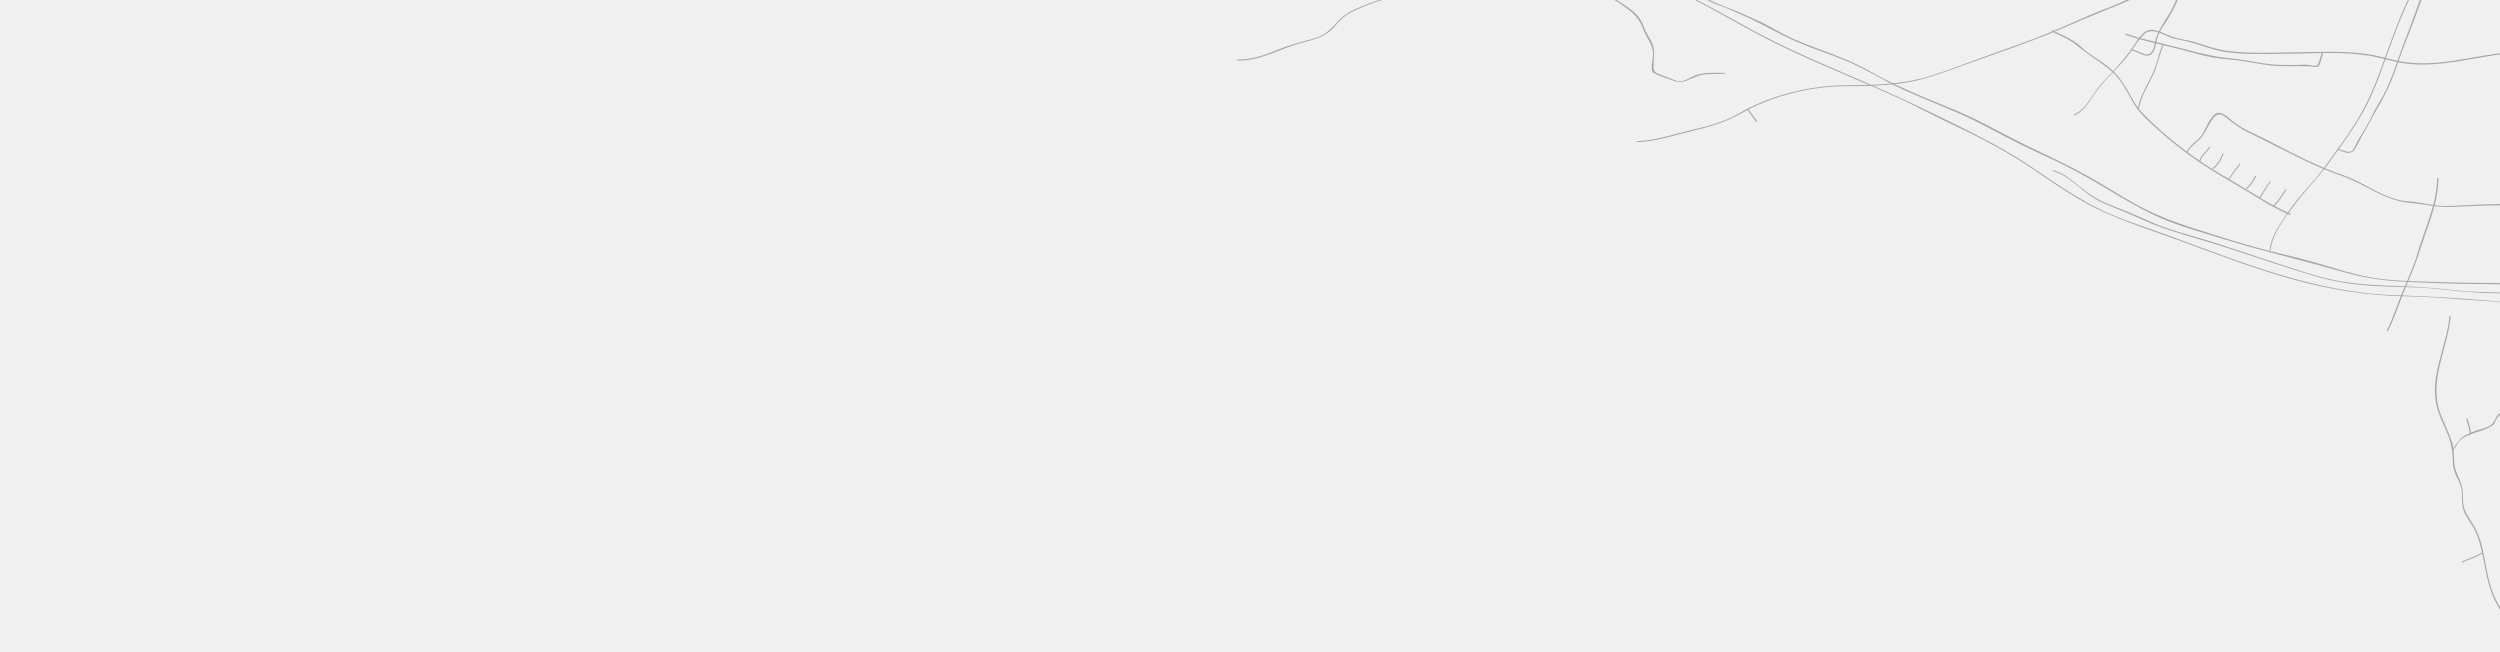
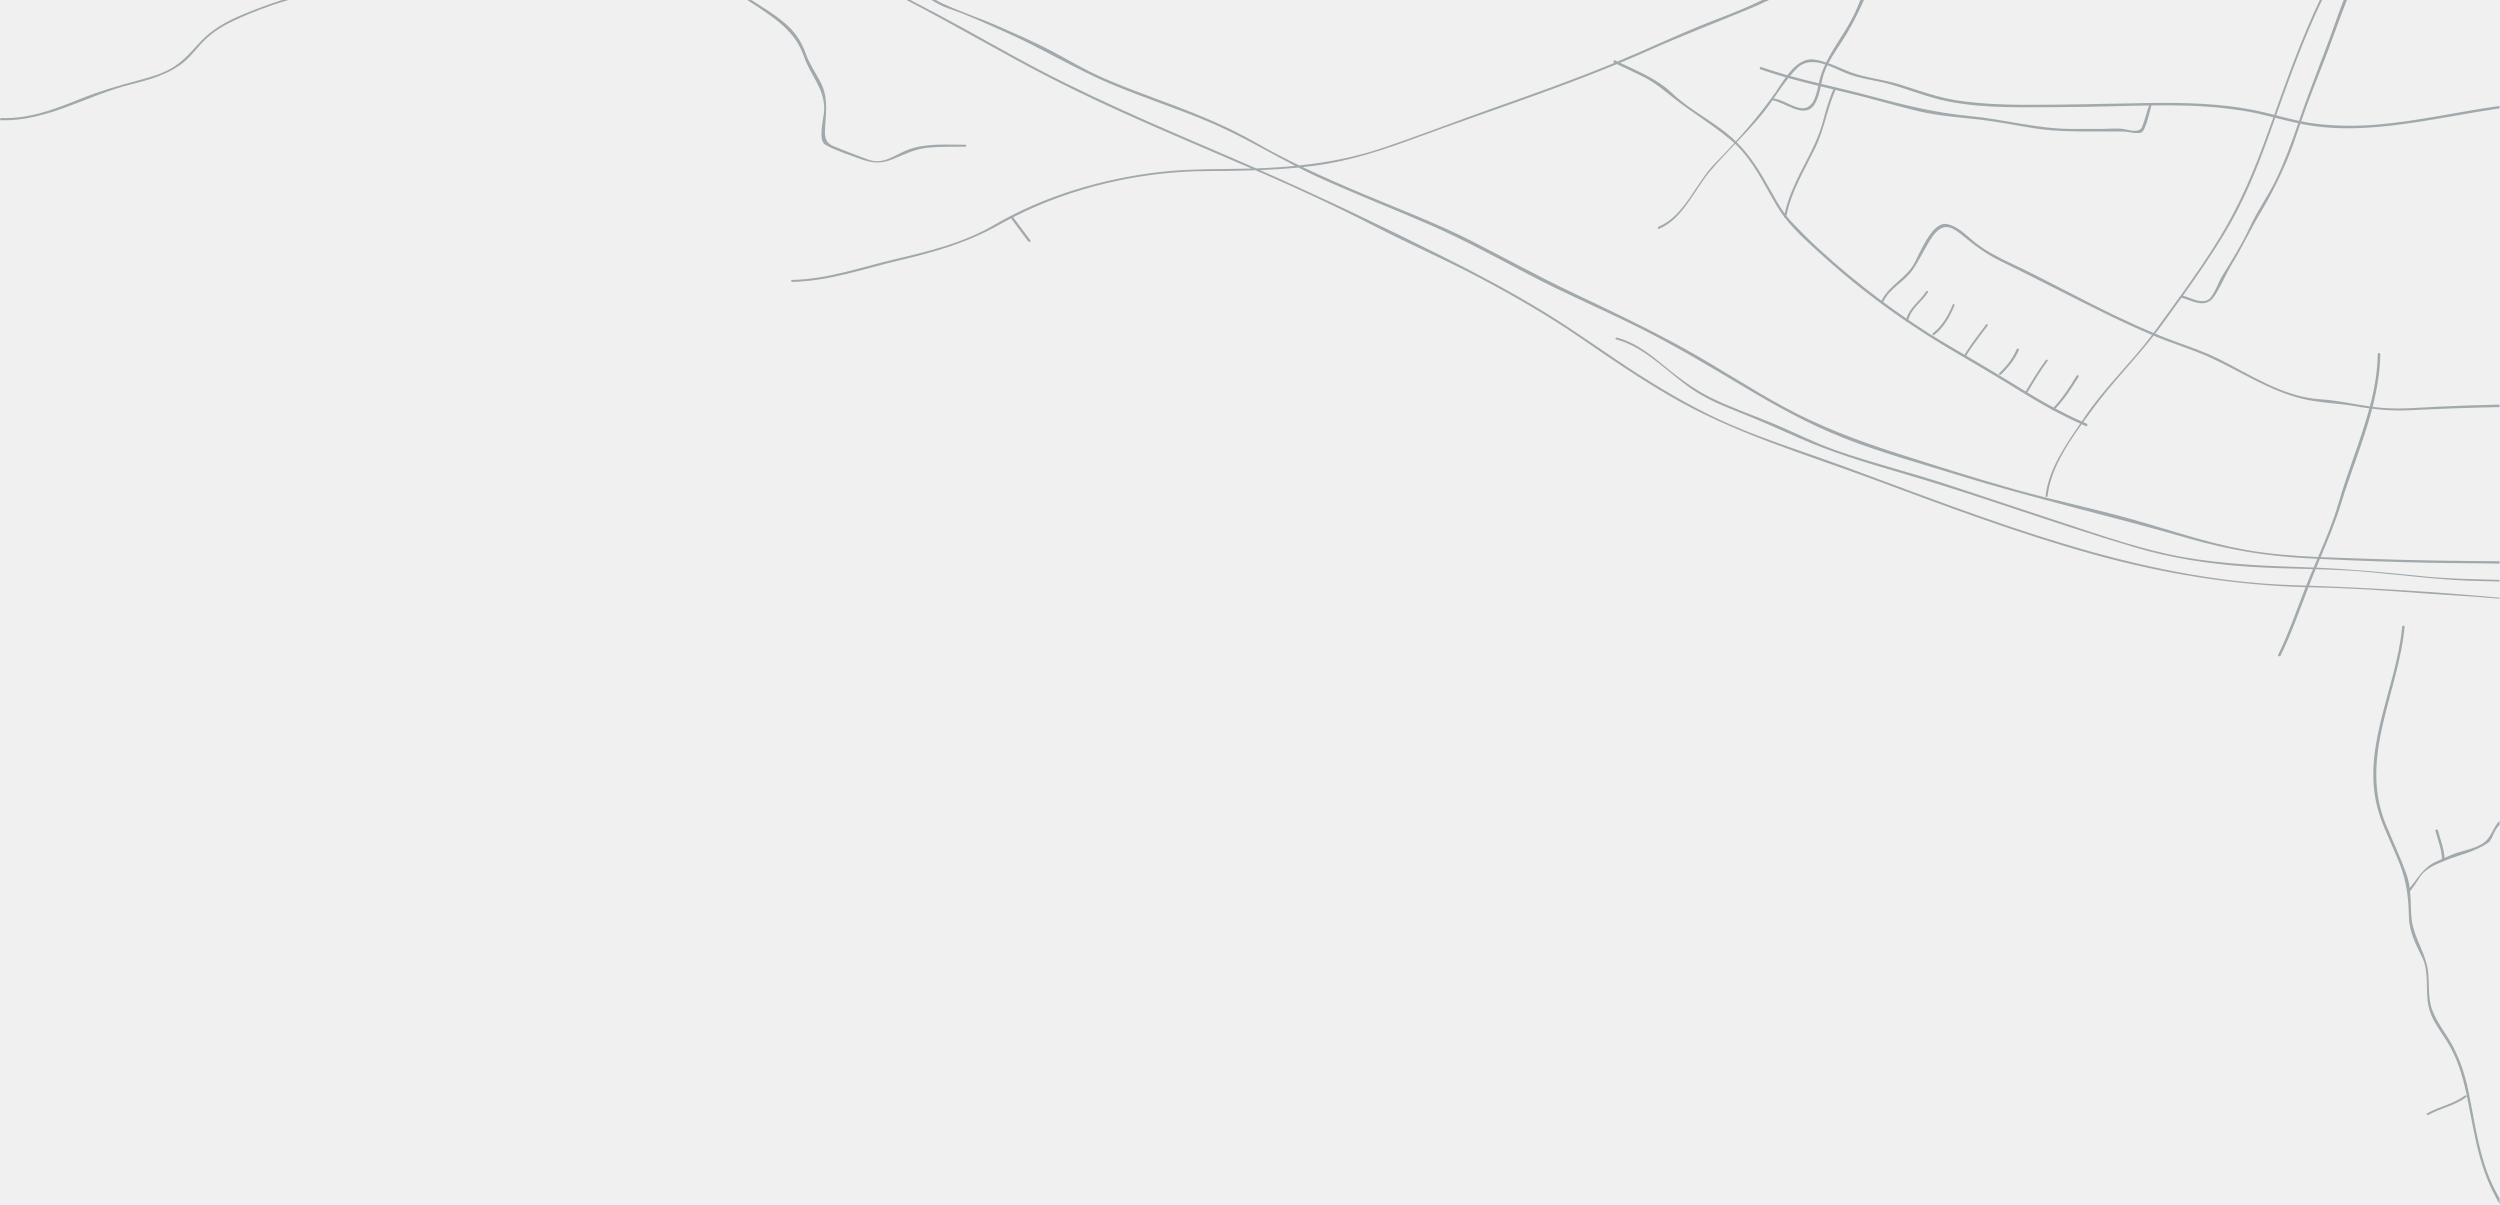
- <svg xmlns="http://www.w3.org/2000/svg" width="1920" height="500" viewBox="0 0 1920 500" fill="none">
-   <mask id="mask0_53_1677" style="mask-type:luminance" maskUnits="userSpaceOnUse" x="0" y="0" width="1920" height="500">
-     <path d="M1920 0H0V500H1920V0Z" fill="white" />
-   </mask>
-   <g mask="url(#mask0_53_1677)">
-     <path d="M1194.98 -34.502C1224.6 -31.781 1253.2 -22.069 1280.33 -10.241C1307.01 1.392 1331.44 16.843 1357.27 30.086C1384.56 44.08 1413.08 55.459 1441.15 67.767C1455.19 73.926 1469.11 80.379 1482.73 87.429C1496.1 94.35 1509.96 100.315 1523.29 107.358C1537.12 114.666 1550.73 122.522 1563.61 131.422C1574.68 139.075 1585.83 146.623 1597.46 153.402C1622.2 167.819 1649.76 175.857 1676.47 185.759C1704.54 196.166 1732.59 206.72 1761.46 214.725C1789.63 222.536 1818.23 227.067 1847.46 227.558C1860.95 227.784 1874.43 228.729 1887.88 229.742C1901.53 230.769 1915.45 231.254 1929.03 233.056C1957.69 236.864 1986.4 240.176 2014.84 245.471C2015.39 245.573 2015.8 244.887 2015.16 244.766C1957.1 233.961 1898.16 228.525 1839.2 226.688C1778.32 224.792 1721.19 201.35 1664.81 180.632C1650.29 175.295 1635.41 170.702 1621.2 164.574C1608.75 159.207 1596.96 152.447 1585.54 145.17C1573.3 137.364 1561.61 128.734 1549.22 121.137C1536.25 113.177 1522.78 106.021 1509.17 99.209C1482 85.61 1454.52 72.606 1426.6 60.608C1398.28 48.434 1369.85 36.455 1342.84 21.501C1319.28 8.449 1296.16 -4.685 1271.18 -14.966C1246.87 -24.968 1221.29 -32.839 1195.02 -35.251C1194.4 -35.308 1194.36 -34.559 1194.98 -34.502Z" fill="#A1A9AC" />
-     <path d="M1299.13 -5.916C1306.16 -4.497 1311.24 0.979 1317.93 3.215C1325.55 5.759 1332.72 9.167 1340.05 12.412C1353.8 18.496 1366.57 26.418 1380.39 32.279C1393.66 37.908 1407.46 42.21 1420.68 47.976C1434.59 54.043 1447.43 62.33 1461.26 68.636C1475.45 75.102 1490 80.745 1504.29 86.993C1517.77 92.89 1530.48 99.868 1543.5 106.698C1557.2 113.89 1571.55 119.92 1585.4 126.859C1599.11 133.732 1612.21 141.52 1625.37 149.385C1638.18 157.043 1651.22 164.348 1665.14 169.792C1679.19 175.285 1693.96 179.351 1708.37 183.803C1738.24 193.036 1768.71 199.983 1798.74 208.64C1813.78 212.975 1828.54 215.408 1844.15 216.255C1859.91 217.11 1875.68 217.67 1891.46 217.997C1908.02 218.34 1924.58 217.868 1941.07 219.639C1956.64 221.309 1972.03 224.272 1987.57 226.132C1995.74 227.111 2003.95 227.67 2012.18 227.719C2012.66 227.722 2012.96 226.854 2012.34 226.85C1980.84 226.665 1950.21 217.587 1918.71 217.402C1901.87 217.303 1885.04 217.071 1868.21 216.463C1852.25 215.887 1835.98 215.786 1820.24 212.944C1805.36 210.258 1791.01 205.238 1776.49 201.153C1761.37 196.899 1745.96 193.758 1730.83 189.493C1715.44 185.153 1700.19 180.316 1684.97 175.419C1669.84 170.551 1655.5 165.146 1641.5 157.548C1628.38 150.426 1615.94 142.136 1602.88 134.92C1588.87 127.179 1574.39 120.302 1559.93 113.444C1546.79 107.21 1534.14 100.253 1521.2 93.625C1507.54 86.633 1493.04 81.146 1478.9 75.224C1464.59 69.23 1450.41 62.926 1436.95 55.188C1424.24 47.886 1410.68 42.75 1396.97 37.685C1390.53 35.309 1384.13 32.871 1377.84 30.14C1370.73 27.056 1364.21 23.054 1357.37 19.451C1350.84 16.007 1344.02 13.123 1337.27 10.128C1330.06 6.924 1322.41 4.47 1315.3 1.149C1309.87 -1.386 1305.53 -5.562 1299.51 -6.779C1299.05 -6.873 1298.56 -6.031 1299.13 -5.916Z" fill="#A1A9AC" />
-     <path d="M1576.61 131.434C1588.69 134.642 1597.55 145.585 1607.98 152.026C1613.3 155.313 1619.18 157.676 1624.98 159.972C1632.38 162.905 1639.55 166.115 1646.82 169.354C1659.62 175.059 1673.11 179.136 1686.54 183.05C1701.44 187.391 1716.15 192.171 1730.88 197.078C1746.3 202.218 1761.74 207.309 1777.32 211.945C1791.78 216.249 1806.48 218.479 1821.51 219.514C1836.86 220.571 1852.3 220.154 1867.62 221.541C1882.76 222.913 1897.58 224.92 1912.82 225.127C1931.8 225.384 1951.02 227.167 1969.79 230.015C1989.07 232.941 2008.14 237.217 2027.69 237.966C2028.31 237.989 2028.37 237.242 2027.75 237.218C2011.97 236.614 1996.46 233.788 1980.93 231.098C1965.58 228.438 1950.14 226.702 1934.62 225.43C1919.45 224.188 1904.22 224.78 1889.07 223.222C1873.94 221.665 1859.09 220.21 1843.88 219.736C1827.87 219.238 1811.87 218.578 1796.07 215.761C1780.31 212.95 1764.96 207.463 1749.77 202.517C1734.27 197.469 1718.84 192.2 1703.33 187.164C1689.58 182.699 1675.54 179.263 1661.89 174.462C1653.13 171.383 1645.01 167.15 1636.48 163.64C1628.61 160.409 1620.58 157.658 1612.96 153.861C1605.73 150.259 1599.62 145.313 1593.4 140.235C1588.44 136.179 1583.2 132.398 1576.92 130.733C1576.38 130.587 1575.97 131.265 1576.61 131.434Z" fill="#A1A9AC" />
-     <path d="M1257.27 109.134C1271.52 108.885 1285.3 103.936 1299.07 100.707C1312.65 97.52 1325.23 93.897 1337.43 86.972C1361.44 73.345 1390.38 66.345 1417.9 66.186C1431.77 66.106 1445.6 65.936 1459.38 64.142C1473.57 62.294 1486.65 57.892 1500.01 52.965C1529.76 41.989 1560.05 32.456 1589.04 19.508C1602.07 13.688 1615.29 8.651 1628.47 3.195C1640.65 -1.85 1651.88 -8.789 1663.21 -15.467C1676.08 -23.051 1689.64 -29.338 1702.55 -36.829C1714.58 -43.803 1725.46 -52.563 1737.67 -59.26C1738.22 -59.561 1737.54 -60.178 1737.11 -59.945C1723.81 -52.651 1711.92 -43.133 1698.74 -35.646C1685.75 -28.268 1672.28 -21.856 1659.41 -14.241C1645.8 -6.181 1632.26 1.046 1617.42 6.619C1602.85 12.092 1588.93 18.871 1574.55 24.793C1559.93 30.812 1545.02 36.096 1530.12 41.349C1515.23 46.597 1500.48 52.368 1485.52 57.391C1471.07 62.244 1455.89 64.231 1440.72 64.996C1427.26 65.676 1413.79 64.978 1400.37 66.467C1377.99 68.949 1354.97 75.695 1335.46 87.088C1323.52 94.061 1310.44 97.208 1297.1 100.338C1283.94 103.425 1270.82 108.129 1257.19 108.366C1256.54 108.379 1256.7 109.144 1257.27 109.134Z" fill="#A1A9AC" />
-     <path d="M1575.7 24.162C1579.53 26.048 1583.44 27.786 1587.25 29.71C1591.68 31.943 1595.04 34.88 1598.89 37.905C1606.15 43.599 1614.13 48.302 1621.17 54.272C1629.27 61.13 1633.58 70.834 1638.89 79.771C1643.42 87.401 1650.53 93.465 1657.05 99.379C1672.22 113.126 1689.33 125.477 1707 135.808C1715.88 141.003 1724.67 146.183 1733.42 151.615C1741.56 156.664 1749.91 161.348 1758.75 165.07C1759.2 165.258 1759.44 164.291 1758.98 164.096C1749.64 160.161 1740.9 155.1 1732.3 149.765C1723.54 144.33 1714.72 139.191 1705.83 133.992C1687.69 123.384 1670.35 110.352 1654.89 96.135C1651.37 92.896 1647.99 89.511 1644.7 86.04C1641.13 82.279 1638.69 77.808 1636.19 73.3C1632.1 65.958 1627.92 59.027 1621.59 53.38C1614.31 46.896 1605.19 42.647 1598.16 35.913C1591.98 30.001 1583.65 26.979 1576.11 23.269C1575.63 23.03 1575.27 23.952 1575.7 24.162Z" fill="#A1A9AC" />
-     <path d="M1743.79 192.085C1745.22 179.731 1754.12 168.204 1761.29 158.424C1769.62 147.074 1779.76 137.241 1788.05 125.825C1796.3 114.468 1804.56 103.121 1811.89 91.137C1819.17 79.239 1824.39 66.749 1829.11 53.666C1838.72 26.997 1847.92 -1.089 1864.18 -24.614C1867.95 -30.075 1871.44 -35.068 1873.74 -41.338C1876.22 -48.075 1877.76 -55.165 1880.97 -61.622C1887.12 -74.018 1892.41 -87.392 1901.65 -97.897C1901.99 -98.277 1901.68 -99.102 1901.25 -98.612C1893.24 -89.519 1888.14 -78.217 1882.94 -67.395C1879.97 -61.213 1877.41 -55.132 1875.33 -48.58C1872.75 -40.427 1869.58 -33.511 1864.59 -26.53C1847.95 -3.211 1838.6 25.054 1828.99 51.759C1823.9 65.914 1818.28 79.234 1810.41 92.112C1802.8 104.559 1794.03 116.269 1785.48 128.07C1776.93 139.859 1766.03 149.767 1757.91 161.876C1751.79 171.012 1744.32 180.791 1743.02 192.051C1742.94 192.7 1743.72 192.655 1743.79 192.085Z" fill="#A1A9AC" />
-     <path d="M2041.52 15.518C2026.12 15.519 2010.73 15.604 1995.48 17.964C1982.27 20.007 1970.82 24.902 1958.83 30.608C1953.18 33.295 1947.46 35.773 1941.47 37.57C1933.87 39.847 1925.75 39.957 1917.94 41.086C1902.5 43.316 1887.27 46.786 1871.71 48.152C1863.66 48.859 1855.57 48.774 1847.55 47.809C1839.37 46.824 1831.56 44.074 1823.49 42.496C1809.42 39.742 1794.99 39.585 1780.71 39.844C1765.14 40.126 1749.59 40.543 1734.02 40.492C1725.75 40.465 1717.5 40.055 1709.31 38.889C1701.33 37.753 1693.95 34.956 1686.3 32.565C1679.99 30.595 1672.93 30.06 1666.85 27.657C1662.33 25.869 1658.05 23.555 1653.16 22.943C1646.26 22.078 1641.51 31.111 1638.24 35.804C1631.28 45.806 1623.11 54.777 1614.6 63.499C1607.49 70.783 1602.86 83.812 1593.04 87.697C1592.59 87.874 1592.55 88.806 1593.13 88.576C1602.07 85.039 1606.73 73.838 1612.49 66.844C1620.25 57.405 1629.68 49.478 1636.69 39.371C1639.77 34.932 1642.72 30.344 1646.52 26.47C1651.79 21.09 1659.55 25.606 1665.2 28.039C1670.66 30.389 1676.88 30.888 1682.61 32.493C1690.18 34.612 1697.44 37.648 1705.16 39.174C1720.23 42.15 1735.81 41.39 1751.08 41.364C1766.8 41.337 1782.51 40.356 1798.23 40.823C1805.38 41.036 1812.49 41.699 1819.56 42.794C1827.67 44.051 1835.44 46.673 1843.49 48.169C1858.29 50.918 1873.58 49.288 1888.32 46.998C1901.81 44.901 1915.17 42.031 1928.78 40.666C1940.7 39.47 1951.01 35.27 1961.75 30.136C1973.91 24.325 1985.61 20.269 1999 18.358C2013.02 16.358 2027.27 16.455 2041.4 16.454C2041.87 16.453 2042.1 15.518 2041.52 15.518Z" fill="#A1A9AC" />
-     <path d="M1632.5 26.754C1645.78 31.418 1659.45 34.037 1673.04 37.533C1679.95 39.31 1686.79 41.34 1693.73 42.973C1701.47 44.795 1709.22 45.325 1717.1 46.191C1724.29 46.983 1731.4 48.468 1738.54 49.587C1746.06 50.763 1753.43 50.834 1761.01 50.834C1764.88 50.834 1768.74 50.834 1772.61 50.834C1775.17 50.834 1777.31 51.772 1779.9 51.309C1781.94 50.946 1783.56 41.851 1784.1 40.545C1784.29 40.103 1783.67 39.389 1783.44 39.963C1782.81 41.458 1782.36 42.979 1781.91 44.534C1781.47 46.062 1781.01 47.573 1780.41 49.045C1779.37 51.56 1775.53 50.347 1773.76 49.982C1770.97 49.405 1767.72 49.85 1764.87 49.85C1761.01 49.85 1757.14 49.85 1753.28 49.85C1739.85 49.85 1726.78 46.087 1713.45 44.836C1700.12 43.584 1687.67 40.468 1674.76 37.004C1660.7 33.228 1646.48 30.673 1632.69 25.831C1632.14 25.638 1632.06 26.598 1632.5 26.754Z" fill="#A1A9AC" />
-     <path d="M1680.23 116.603C1682.73 111.478 1688.21 109.119 1691.4 104.578C1694.16 100.652 1696.11 96.196 1698.75 92.181C1700.81 89.042 1703.45 86.621 1707.23 88.627C1709.2 89.674 1710.95 91.216 1712.66 92.624C1716.83 96.042 1720.87 98.797 1725.75 101.175C1739.46 107.852 1752.97 114.951 1766.67 121.655C1772.83 124.668 1779.07 127.535 1785.39 130.18C1792.32 133.074 1799.52 135.163 1806.36 138.246C1818.51 143.719 1829.62 151.364 1842.73 154.49C1849.32 156.06 1856.3 156.13 1862.98 157.303C1870.16 158.565 1877.07 159.27 1884.37 158.886C1917.07 157.167 1949.71 157.271 1982.45 157.271C1985.75 157.271 1989.06 157.271 1992.36 157.271C1992.84 157.271 1993.26 156.431 1992.64 156.431C1959.9 156.431 1927.15 155.938 1894.44 157.543C1886.94 157.911 1879.47 158.637 1871.97 157.832C1864.37 157.015 1856.97 155.092 1849.32 154.615C1835.04 153.724 1822.37 145.049 1809.92 138.894C1804.31 136.127 1798.51 134.179 1792.66 132.04C1785.15 129.293 1777.86 125.963 1770.64 122.531C1756.75 115.923 1743.3 108.347 1729.38 101.83C1724.29 99.45 1719.47 96.983 1715.14 93.41C1712.07 90.876 1708.72 87.365 1704.61 86.695C1698.85 85.753 1694 98.681 1691.94 102.274C1688.74 107.823 1682.27 110.571 1679.45 116.361C1679.16 116.947 1680 117.073 1680.23 116.603Z" fill="#A1A9AC" />
-     <path d="M1746.32 158.799C1750.08 154.943 1753.07 150.422 1755.85 145.828C1756.17 145.292 1755.26 145.127 1755.01 145.543C1752.28 150.065 1749.34 154.543 1745.64 158.34C1745.18 158.808 1745.96 159.172 1746.32 158.799Z" fill="#A1A9AC" />
-     <path d="M1736.03 151.844C1738.48 147.757 1740.92 143.656 1743.76 139.819C1744.15 139.29 1743.38 139.08 1743.05 139.527C1740.21 143.364 1737.77 147.465 1735.32 151.552C1734.98 152.115 1735.74 152.332 1736.03 151.844Z" fill="#A1A9AC" />
-     <path d="M1725.77 145C1728.63 142.143 1731.13 139.224 1732.7 135.459C1732.93 134.924 1731.95 134.861 1731.77 135.297C1730.23 138.998 1727.76 141.85 1724.96 144.653C1724.52 145.089 1725.44 145.334 1725.77 145Z" fill="#A1A9AC" />
-     <path d="M1711.96 138.122C1714.51 133.947 1717.54 130.111 1720.47 126.209C1720.82 125.756 1720.34 125.124 1719.95 125.649C1716.95 129.624 1713.88 133.535 1711.29 137.787C1710.96 138.325 1711.64 138.646 1711.96 138.122Z" fill="#A1A9AC" />
-     <path d="M1699.79 129.761C1703.5 126.844 1705.89 122.705 1707.66 118.396C1707.88 117.87 1707.24 117.395 1707 118.002C1705.28 122.173 1702.99 126.146 1699.4 128.969C1699.02 129.27 1699.3 130.148 1699.79 129.761Z" fill="#A1A9AC" />
-     <path d="M1689.76 124.151C1690.7 119.466 1694.98 117.026 1697.4 113.194C1697.75 112.641 1696.91 112.459 1696.64 112.898C1694.09 116.918 1689.81 119.348 1688.82 124.271C1688.71 124.831 1689.66 124.608 1689.76 124.151Z" fill="#A1A9AC" />
-     <path d="M1795.29 115.175C1799.03 115.947 1803.31 119.042 1806.92 116.342C1808.23 115.358 1809.17 113.489 1809.97 112.114C1811.84 108.86 1813.27 105.42 1815.25 102.191C1819.29 95.594 1822.51 88.585 1826.5 81.979C1830.2 75.855 1833.37 69.429 1836.21 62.868C1839.29 55.748 1841.47 48.315 1844.14 41.043C1846.88 33.6 1849.94 26.28 1852.72 18.854C1858.6 3.154 1863.34 -12.204 1873.43 -25.892C1873.81 -26.414 1873.13 -26.783 1872.79 -26.319C1865.39 -16.276 1860.14 -5.168 1856.05 6.577C1851.24 20.392 1845.58 33.907 1840.88 47.759C1838.4 55.083 1835.75 62.227 1832.44 69.228C1829.39 75.666 1825.08 81.511 1822.14 87.95C1819.21 94.388 1815.44 100.432 1811.71 106.427C1809.94 109.255 1809.14 112.406 1807.06 115.107C1804.38 118.566 1798.78 114.982 1795.77 114.359C1795.31 114.266 1794.73 115.06 1795.29 115.175Z" fill="#A1A9AC" />
-     <path d="M1636.78 38.686C1641.52 39.115 1649.39 46.275 1653.29 40.551C1655.25 37.684 1655.77 33.536 1656.56 30.234C1658.07 23.973 1662.87 18.151 1666.11 12.657C1672.7 1.469 1677.07 -11.243 1682.59 -23C1688.46 -35.497 1694.22 -48.052 1698.37 -61.248C1698.53 -61.757 1697.53 -61.85 1697.39 -61.393C1690.37 -39.038 1678.66 -18.629 1669.9 3.028C1666 12.685 1657.8 20.917 1655.36 31.051C1654.29 35.471 1653.53 43.412 1647 41.554C1643.56 40.573 1640.65 38.278 1637 37.948C1636.44 37.898 1636.12 38.627 1636.78 38.686Z" fill="#A1A9AC" />
-     <path d="M1660.91 34.199C1658.95 38.422 1657.82 42.853 1656.6 47.329C1655.22 52.356 1653 56.95 1650.63 61.572C1646.91 68.813 1643.12 75.851 1641.58 83.929C1641.48 84.484 1642.42 84.207 1642.51 83.753C1644.35 74.137 1649.5 65.875 1653.73 57.188C1657.32 49.815 1658.35 41.644 1661.79 34.237C1662.05 33.678 1661.11 33.772 1660.91 34.199Z" fill="#A1A9AC" />
-     <path d="M1341.79 84.201C1344.1 87.283 1346.39 90.38 1348.7 93.463C1348.98 93.839 1349.92 93.579 1349.58 93.117C1347.27 90.034 1344.98 86.937 1342.67 83.855C1342.39 83.479 1341.45 83.739 1341.79 84.201Z" fill="#A1A9AC" />
-     <path d="M1200.49 -13.696C1217.59 -14.222 1234.23 -4.251 1247.77 5.222C1254.35 9.834 1259.2 14.371 1261.9 22.11C1264.48 29.535 1269.88 34.261 1269.59 42.707C1269.5 45.269 1266.99 54.251 1270.02 55.969C1274.07 58.27 1278.79 59.685 1283.14 61.309C1287.69 63.005 1291.19 63.568 1295.88 61.691C1300.94 59.666 1304.69 57.529 1310.36 57.068C1314.95 56.694 1319.58 56.739 1324.18 56.737C1324.75 56.737 1324.93 55.972 1324.28 55.972C1317.05 55.975 1308.99 55.325 1302.11 57.89C1297.32 59.68 1292.66 63.765 1287.18 61.893C1285.06 61.168 1282.96 60.357 1280.87 59.562C1278.32 58.597 1275.79 57.603 1273.28 56.553C1269.75 55.076 1269.72 52.635 1269.96 48.934C1270.38 42.564 1271.13 37.222 1267.99 31.346C1266.04 27.695 1263.77 24.459 1262.39 20.493C1261.46 17.818 1260.15 15.342 1258.43 13.094C1254.41 7.846 1247.9 4.094 1242.43 0.564C1230.19 -7.344 1215.55 -14.921 1200.59 -14.461C1200.02 -14.443 1199.84 -13.676 1200.49 -13.696Z" fill="#A1A9AC" />
-     <path d="M950.463 46.473C968.218 47.068 984.026 36.739 1000.84 32.581C1007.63 30.903 1014.44 29.027 1020.18 24.885C1022.96 22.879 1025.22 20.106 1027.46 17.546C1031.24 13.219 1035.35 10.453 1040.52 8.002C1059.09 -0.808 1080.19 -5.603 1100.61 -7.24C1111.13 -8.083 1121.73 -10.137 1132.25 -10.471C1140.28 -10.725 1148.59 -9.999 1155.99 -13.71C1156.5 -13.964 1156.35 -14.741 1155.76 -14.446C1147.13 -10.119 1136.96 -11.775 1127.65 -11.067C1117.42 -10.29 1107.22 -8.588 1096.97 -7.783C1079.33 -6.398 1061.33 -1.557 1045.01 5.177C1037.83 8.139 1031.97 11.301 1026.81 17.133C1023.63 20.72 1020.52 24.084 1016.31 26.482C1012.47 28.673 1008.07 29.861 1003.83 31.002C996.045 33.095 988.647 35.213 981.157 38.246C971.316 42.231 961.494 45.984 950.704 45.623C950.22 45.606 949.838 46.452 950.463 46.473Z" fill="#A1A9AC" />
-     <path d="M1871.76 137.039C1871.48 157.121 1862.07 175.633 1856.63 194.621C1853.77 204.595 1849.26 214.036 1845.33 223.609C1841.21 233.651 1837.9 243.986 1833.12 253.755C1832.9 254.195 1833.85 254.521 1834.07 254.069C1838.58 244.84 1841.88 235.121 1845.62 225.569C1849.63 215.345 1854.36 205.457 1857.58 194.934C1863.34 176.095 1872.46 157.154 1872.74 137.152C1872.74 136.674 1871.77 136.502 1871.76 137.039Z" fill="#A1A9AC" />
-     <path d="M1881.21 242.842C1878.94 267.59 1863.97 291.739 1872.77 316.708C1874.89 322.699 1877.78 328.401 1880.11 334.308C1882.93 341.463 1883.66 347.675 1883.82 355.296C1883.95 360.955 1886.49 365.97 1888.97 370.923C1891.85 376.695 1890.06 384.133 1891.51 390.274C1892.66 395.145 1895.9 399.277 1898.53 403.422C1902.48 409.665 1904.59 416.693 1906.12 423.864C1908.93 436.996 1910.28 449.447 1916.34 461.655C1921.94 472.925 1929.7 483.017 1936.21 493.751C1942.99 504.936 1947.47 517.587 1955.16 528.193C1955.44 528.578 1956.29 528.071 1955.97 527.634C1948.58 517.441 1945.05 505.153 1938.06 494.742C1930.79 483.913 1923.25 472.857 1917.26 461.264C1910.84 448.829 1909.61 435.445 1906.73 421.978C1905.52 416.329 1903.7 410.889 1901.05 405.749C1898.49 400.765 1894.79 396.574 1892.84 391.254C1890.79 385.645 1892.19 379.596 1890.8 373.859C1889.2 367.266 1885.28 362.095 1884.79 355.102C1884.39 349.399 1884.83 344.059 1882.85 338.58C1880.52 332.115 1877.57 325.883 1874.94 319.532C1864.15 293.431 1879.79 268.702 1882.18 242.648C1882.22 242.133 1881.26 242.368 1881.21 242.842Z" fill="#A1A9AC" />
-     <path d="M1884.03 345.581C1885.77 343.663 1886.89 341.527 1888.36 339.422C1890.33 336.606 1894.19 334.946 1897.23 333.677C1902.9 331.311 1909.5 330.096 1914.54 326.512C1915.71 325.682 1916.34 323.685 1916.93 322.487C1918.84 318.589 1922.36 316.779 1925.9 314.638C1928.87 312.846 1931.22 309.81 1933.77 307.526C1936.51 305.082 1939.56 303.14 1942.88 301.604C1943.31 301.405 1942.97 300.479 1942.48 300.706C1935.59 303.893 1931.53 309.518 1925.5 313.74C1923.17 315.375 1920.17 316.428 1918.32 318.708C1916.29 321.212 1915.55 324.605 1912.82 326.548C1909.53 328.887 1904.91 329.473 1901.17 330.887C1898.98 331.718 1896.82 332.763 1894.67 333.707C1888.95 336.213 1887.4 340.483 1883.47 344.82C1883.16 345.17 1883.64 346.012 1884.03 345.581Z" fill="#A1A9AC" />
-     <path d="M1894.08 321.837C1895.07 325.574 1896.56 329.08 1896.66 333.002C1896.67 333.495 1897.66 333.37 1897.65 332.867C1897.56 328.937 1896.07 325.446 1895.07 321.702C1894.94 321.216 1893.96 321.362 1894.08 321.837Z" fill="#A1A9AC" />
-     <path d="M1905.46 424.553C1901.07 427.85 1895.57 428.753 1890.85 431.424C1890.28 431.747 1890.99 432.255 1891.43 432.002C1896.16 429.328 1901.64 428.434 1906.04 425.131C1906.56 424.739 1905.87 424.238 1905.46 424.553Z" fill="#A1A9AC" />
-   </g>
+ <svg xmlns="http://www.w3.org/2000/svg" width="969" height="467" viewBox="0 0 969 467" fill="none">
+   <path d="M781.635 135.423C780.088 139.124 777.622 141.976 774.823 144.779C774.385 145.215 775.302 145.46 775.635 145.126C778.489 142.269 780.989 139.35 782.565 135.585C782.787 135.05 781.816 134.987 781.635 135.423Z" fill="#A1A9AC" />
+   <path d="M756.858 118.128C755.145 122.299 752.854 126.272 749.261 129.095C748.88 129.396 749.162 130.274 749.655 129.887C753.366 126.97 755.751 122.831 757.52 118.522C757.737 117.996 757.106 117.521 756.858 118.128Z" fill="#A1A9AC" />
+   <path d="M955.317 424.679C950.929 427.976 945.429 428.879 940.714 431.55C940.145 431.873 940.849 432.381 941.296 432.128C946.017 429.454 951.503 428.561 955.899 425.257C956.422 424.865 955.735 424.364 955.317 424.679Z" fill="#A1A9AC" />
+   <path d="M94.875 5.304C87.695 8.266 81.836 11.428 76.672 17.26C73.494 20.847 70.385 24.211 66.176 26.609C62.332 28.8 57.937 29.988 53.694 31.129C45.908 33.222 38.51 35.34 31.02 38.373C21.178 42.358 11.357 46.111 0.567 45.75C0.083 45.733 -0.299 46.579 0.326 46.6C18.081 47.195 33.889 36.867 50.704 32.708C57.491 31.03 64.306 29.154 70.046 25.012C72.827 23.006 75.085 20.233 77.321 17.673C81.104 13.346 85.214 10.58 90.382 8.129C97.208 4.891 104.377 2.2 111.726 0.004H109.338C104.411 1.591 99.571 3.366 94.875 5.304Z" fill="#A1A9AC" />
+   <path d="M319.453 42.833C319.363 45.395 316.851 54.377 319.877 56.095C323.928 58.396 328.652 59.811 333.002 61.435C337.547 63.131 341.049 63.694 345.742 61.817C350.804 59.792 354.554 57.655 360.222 57.194C364.814 56.82 369.441 56.865 374.043 56.863C374.613 56.863 374.793 56.097 374.14 56.097C366.91 56.1 358.853 55.451 351.976 58.015C347.179 59.805 342.525 63.89 337.043 62.018C334.92 61.293 332.824 60.482 330.728 59.687C328.183 58.722 325.648 57.728 323.138 56.678C319.607 55.201 319.582 52.76 319.826 49.059C320.24 42.689 320.988 37.347 317.847 31.471C315.898 27.821 313.629 24.584 312.248 20.618C311.316 17.943 310.013 15.467 308.291 13.219C304.27 7.971 297.759 4.219 292.293 0.689C291.938 0.459 291.572 0.231 291.213 0.002H289.647C292.406 1.752 295.072 3.558 297.626 5.347C304.212 9.959 309.065 14.496 311.759 22.235C314.344 29.661 319.746 34.387 319.453 42.833Z" fill="#A1A9AC" />
+   <path d="M968.823 232.065V231.674C944.259 229.397 919.621 227.89 894.973 227.02C895.144 226.578 895.312 226.135 895.485 225.694C896.151 223.994 896.84 222.304 897.536 220.618C904.195 220.808 910.848 221.066 917.478 221.666C932.624 223.038 947.44 225.045 962.677 225.252C964.723 225.279 966.772 225.333 968.823 225.396V224.767C958.85 224.471 948.874 224.37 938.933 223.347C925.145 221.929 911.592 220.604 897.784 220.019C898.251 218.891 898.72 217.763 899.191 216.637C913.226 217.341 927.272 217.831 941.321 218.122C950.493 218.312 959.663 218.262 968.823 218.472V217.534C968.739 217.533 968.656 217.529 968.572 217.528C951.73 217.428 934.902 217.197 918.07 216.589C911.905 216.366 905.692 216.213 899.481 215.947C902.363 209.075 905.25 202.214 907.44 195.06C911.139 182.972 916.206 170.841 919.444 158.415C924.334 159.014 929.193 159.277 934.237 159.011C945.77 158.405 957.297 158.033 968.823 157.796V156.817C960.648 156.997 952.475 157.267 944.304 157.668C936.798 158.036 929.327 158.762 921.831 157.957C921.095 157.878 920.361 157.781 919.628 157.683C921.334 150.981 922.5 144.193 922.597 137.277C922.604 136.799 921.628 136.627 921.619 137.164C921.521 144.117 920.316 150.879 918.574 157.541C912.103 156.614 905.732 155.148 899.178 154.74C884.9 153.848 872.236 145.174 859.777 139.019C854.174 136.252 848.367 134.304 842.518 132.165C840.106 131.282 837.723 130.324 835.351 129.337C836.218 128.218 837.081 127.097 837.914 125.95C840.466 122.437 843.015 118.923 845.54 115.393C849.185 116.284 853.296 119.074 856.778 116.466C858.091 115.482 859.034 113.613 859.825 112.238C861.696 108.984 863.135 105.544 865.11 102.315C869.153 95.718 872.368 88.709 876.358 82.103C880.059 75.979 883.229 69.553 886.069 62.992C888.198 58.074 889.899 53.006 891.628 47.945C892.201 48.063 892.773 48.186 893.348 48.293C908.147 51.042 923.444 49.412 938.178 47.122C948.415 45.531 958.575 43.499 968.822 42.013V41.077C968.482 41.123 968.138 41.161 967.8 41.21C952.36 43.44 937.132 46.91 921.571 48.276C913.522 48.983 905.433 48.898 897.413 47.933C895.573 47.711 893.755 47.392 891.944 47.025C892.615 45.067 893.294 43.111 894.007 41.167C896.738 33.724 899.798 26.404 902.578 18.978C904.98 12.564 907.199 6.21 909.664 0.001H908.425C907.545 2.211 906.699 4.44 905.911 6.701C901.216 20.174 895.725 33.364 891.101 46.856C888.124 46.225 885.175 45.46 882.224 44.702C887.59 29.684 893.099 14.442 900.031 0H899.168C892.291 14.401 886.819 29.602 881.492 44.517C878.791 43.827 876.086 43.155 873.35 42.62C860.304 40.066 846.945 39.746 833.685 39.92C833.594 39.867 833.498 39.859 833.415 39.923C832.467 39.936 831.519 39.951 830.571 39.968C815.003 40.25 799.45 40.667 783.876 40.616C775.605 40.589 767.358 40.178 759.165 39.012C751.186 37.876 743.812 35.079 736.161 32.688C729.853 30.718 722.79 30.183 716.712 27.78C714.021 26.716 711.411 25.471 708.71 24.504C710.831 20.421 713.763 16.524 715.969 12.78C718.384 8.684 720.495 4.382 722.478 0H721.068C720.629 1.048 720.191 2.097 719.764 3.151C716.79 10.503 711.333 17.031 707.817 24.199C706.264 23.686 704.677 23.273 703.018 23.066C698.867 22.546 695.497 25.608 692.758 29.15C689.336 28.187 685.931 27.14 682.553 25.954C682.004 25.761 681.917 26.721 682.363 26.877C685.601 28.015 688.865 29.028 692.144 29.965C690.594 32.076 689.257 34.272 688.104 35.927C687.578 36.682 687.033 37.42 686.494 38.164C686.383 38.237 686.313 38.342 686.29 38.447C682.119 44.171 677.57 49.573 672.804 54.798C672.356 54.364 671.918 53.923 671.448 53.503C664.176 47.019 655.055 42.77 648.02 36.036C642.379 30.638 634.946 27.647 627.957 24.344C631.624 22.82 635.276 21.252 638.906 19.631C651.937 13.811 665.148 8.774 678.328 3.319C680.811 2.291 683.247 1.168 685.66 0.001H683.105C677.959 2.441 672.708 4.705 667.283 6.743C653.569 11.895 640.427 18.196 626.936 23.858C626.616 23.704 626.293 23.549 625.975 23.393C625.491 23.154 625.134 24.076 625.561 24.286C625.616 24.313 625.672 24.339 625.727 24.366C625.289 24.548 624.854 24.736 624.415 24.917C609.796 30.936 594.884 36.22 579.977 41.473C565.087 46.721 550.34 52.493 535.381 57.515C525.063 60.981 514.371 62.98 503.578 64.121C497.896 61.369 492.29 58.464 486.805 55.312C474.096 48.01 460.539 42.874 446.826 37.809C440.394 35.433 433.99 32.995 427.701 30.264C420.594 27.18 414.068 23.178 407.232 19.576C400.699 16.132 393.878 13.248 387.132 10.253C379.919 7.049 372.273 4.595 365.16 1.274C364.325 0.884 363.517 0.453 362.724 0.002H361.018C363.177 1.307 365.378 2.534 367.791 3.34C375.407 5.884 382.575 9.292 389.907 12.537C403.653 18.621 416.428 26.543 430.247 32.404C443.522 38.033 457.315 42.335 470.538 48.101C481.35 52.816 491.517 58.862 502.001 64.287C498.202 64.659 494.392 64.929 490.583 65.121C489.349 65.183 488.113 65.224 486.878 65.266C483.412 63.74 479.939 62.229 476.459 60.733C448.135 48.559 419.709 36.58 392.702 21.626C379.417 14.269 366.274 6.886 352.861 0.002H351.323C370.124 9.685 388.251 20.535 407.123 30.211C432.511 43.229 458.965 53.983 485.124 65.327C473.48 65.649 461.835 65.304 450.231 66.592C427.849 69.074 404.825 75.821 385.319 87.213C373.381 94.186 360.298 97.333 346.958 100.463C333.797 103.55 320.68 108.254 307.047 108.491C306.396 108.504 306.56 109.269 307.131 109.259C321.381 109.01 335.16 104.061 348.924 100.832C362.51 97.645 375.09 94.022 387.291 87.097C388.797 86.243 390.323 85.414 391.866 84.612C394.102 87.6 396.323 90.6 398.559 93.589C398.841 93.965 399.782 93.705 399.436 93.243C397.181 90.233 394.946 87.21 392.693 84.2C415.573 72.486 442.269 66.459 467.755 66.312C474.063 66.275 480.363 66.212 486.655 65.994C488.106 66.625 489.557 67.257 491.007 67.892C505.05 74.051 518.964 80.504 532.585 87.554C545.958 94.475 559.815 100.44 573.147 107.483C586.981 114.791 600.589 122.647 613.466 131.547C624.536 139.2 635.688 146.748 647.321 153.527C672.061 167.944 699.62 175.982 726.329 185.884C754.397 196.291 782.446 206.845 811.319 214.85C838.306 222.334 865.689 226.796 893.646 227.59C890.197 236.403 887.146 245.358 882.976 253.881C882.758 254.321 883.705 254.648 883.924 254.194C888.138 245.584 891.293 236.548 894.736 227.618C895.596 227.639 896.456 227.669 897.318 227.683C910.808 227.91 924.283 228.854 937.732 229.868C948.038 230.643 958.486 231.11 968.823 232.065ZM881.891 45.64C884.846 46.388 887.801 47.139 890.784 47.776C890.771 47.813 890.759 47.849 890.746 47.885C888.262 55.209 885.616 62.353 882.301 69.354C879.252 75.792 874.94 81.637 872.004 88.076C869.067 94.514 865.301 100.557 861.567 106.553C859.805 109.381 859.005 112.532 856.918 115.233C854.38 118.518 849.204 115.455 846.106 114.605C851.549 106.98 856.862 99.264 861.753 91.263C869.027 79.366 874.253 66.875 878.97 53.792C879.946 51.088 880.917 48.367 881.891 45.64ZM833.898 40.863C838.629 40.807 843.361 40.808 848.093 40.949C855.239 41.162 862.357 41.825 869.419 42.92C873.39 43.535 877.277 44.479 881.158 45.456C880.39 47.606 879.623 49.751 878.856 51.885C873.766 66.04 868.143 79.36 860.268 92.239C855.572 99.919 850.435 107.319 845.18 114.633C845.06 114.73 844.966 114.856 844.935 114.977C841.753 119.4 838.532 123.792 835.338 128.198C835.127 128.489 834.908 128.774 834.694 129.062C829.909 127.052 825.186 124.886 820.504 122.659C806.611 116.051 793.156 108.474 779.238 101.958C774.154 99.578 769.332 97.111 765 93.538C761.93 91.004 758.576 87.493 754.473 86.823C748.711 85.881 743.865 98.809 741.795 102.402C738.602 107.951 732.129 110.699 729.307 116.489C729.288 116.527 729.287 116.556 729.278 116.59C720.72 110.216 712.5 103.388 704.753 96.263C701.232 93.024 697.851 89.639 694.56 86.168C693.795 85.362 693.091 84.517 692.418 83.652C694.294 74.134 699.398 65.933 703.593 57.316C707.104 50.105 708.176 42.133 711.438 34.857C715.258 35.766 719.084 36.679 722.903 37.662C729.811 39.439 736.647 41.469 743.591 43.101C751.335 44.923 759.083 45.454 766.958 46.319C774.151 47.111 781.259 48.596 788.405 49.715C795.921 50.891 803.288 50.962 810.874 50.962C814.739 50.962 818.604 50.962 822.47 50.962C825.028 50.962 827.167 51.9 829.763 51.437C831.725 51.086 833.299 42.646 833.898 40.863ZM804.871 145.669C802.254 150 799.442 154.284 795.958 157.975C792.516 156.11 789.128 154.14 785.774 152.106C785.817 152.068 785.857 152.025 785.89 151.969C788.341 147.882 790.786 143.781 793.62 139.944C794.011 139.415 793.237 139.205 792.907 139.652C790.071 143.489 787.628 147.59 785.177 151.677C785.165 151.697 785.164 151.713 785.155 151.732C784.155 151.122 783.155 150.508 782.159 149.89C775.499 145.758 768.808 141.797 762.076 137.851C764.574 133.831 767.494 130.11 770.337 126.334C770.68 125.881 770.204 125.249 769.809 125.774C766.921 129.61 763.97 133.394 761.433 137.474C759.523 136.355 757.611 135.238 755.695 134.117C750.279 130.949 744.935 127.561 739.689 123.994C740.742 119.494 744.89 117.071 747.264 113.318C747.615 112.765 746.777 112.583 746.498 113.022C744.12 116.782 740.218 119.151 738.915 123.471C735.843 121.367 732.808 119.199 729.811 116.976C729.927 116.933 730.033 116.853 730.094 116.727C732.592 111.602 738.072 109.243 741.26 104.702C744.019 100.776 745.973 96.32 748.609 92.305C750.671 89.166 753.314 86.745 757.088 88.751C759.059 89.798 760.807 91.34 762.523 92.748C766.691 96.166 770.736 98.921 775.615 101.299C789.318 107.976 802.83 115.075 816.537 121.779C822.33 124.612 828.189 127.309 834.13 129.821C825.781 140.904 815.521 150.453 807.778 162C807.477 162.448 807.172 162.899 806.865 163.352C803.406 161.824 800.023 160.15 796.699 158.369C800.216 154.636 803.062 150.331 805.708 145.953C806.031 145.418 805.123 145.253 804.871 145.669ZM708.327 25.278C710.704 26.136 713.022 27.286 715.064 28.165C720.523 30.515 726.74 31.014 732.472 32.619C740.039 34.738 747.3 37.774 755.025 39.3C770.091 42.276 785.672 41.516 800.939 41.49C811.626 41.471 822.309 41.02 832.993 40.875C832.524 42.117 832.146 43.376 831.776 44.66C831.338 46.188 830.876 47.699 830.27 49.171C829.237 51.686 825.39 50.473 823.626 50.108C820.833 49.531 817.577 49.976 814.733 49.976C810.868 49.976 807.003 49.976 803.137 49.976C789.711 49.976 776.637 46.213 763.313 44.962C749.981 43.71 737.532 40.594 724.625 37.13C718.409 35.462 712.166 34.028 705.942 32.533C706.099 31.786 706.254 31.052 706.421 30.36C706.84 28.633 707.511 26.941 708.327 25.278ZM696.381 26.596C699.513 23.398 703.527 23.697 707.452 24.976C706.516 26.98 705.733 29.035 705.217 31.177C705.132 31.53 705.049 31.907 704.964 32.299C701.24 31.4 697.525 30.467 693.827 29.446C694.641 28.464 695.486 27.509 696.381 26.596ZM693.175 30.255C697.019 31.333 700.884 32.311 704.761 33.252C703.817 37.669 702.456 43.273 696.867 41.68C693.618 40.755 690.832 38.68 687.47 38.169C689.31 35.489 691.145 32.793 693.175 30.255ZM686.554 39.497C686.701 39.285 686.848 39.071 686.994 38.858C691.762 39.586 699.348 46.261 703.156 40.676C704.527 38.665 705.187 36.026 705.736 33.488C707.364 33.881 708.994 34.272 710.624 34.66C708.756 38.782 707.645 43.096 706.457 47.454C705.087 52.481 702.863 57.075 700.49 61.697C696.972 68.543 693.423 75.218 691.74 82.752C689.592 79.822 687.834 76.635 686.048 73.425C682.345 66.771 678.547 60.465 673.154 55.135C677.903 50.175 682.612 45.181 686.554 39.497ZM509.242 64.268C523.43 62.42 536.515 58.018 549.869 53.091C575.479 43.643 601.49 35.259 626.727 24.85C630.185 26.521 633.686 28.106 637.116 29.836C641.545 32.069 644.897 35.006 648.754 38.031C656.01 43.724 663.989 48.427 671.034 54.398C671.437 54.74 671.825 55.094 672.21 55.449C669.674 58.212 667.087 60.933 664.46 63.625C657.354 70.909 652.721 83.938 642.903 87.823C642.456 88 642.413 88.931 642.993 88.702C651.931 85.165 656.596 73.964 662.347 66.97C665.559 63.063 669.059 59.414 672.555 55.763C679.689 62.508 683.786 71.537 688.748 79.897C689.576 81.291 690.491 82.632 691.472 83.93C691.463 83.972 691.451 84.013 691.444 84.055C691.395 84.316 691.58 84.389 691.796 84.35C696.139 89.975 701.71 94.789 706.915 99.505C716.808 108.467 727.528 116.822 738.683 124.425C738.648 124.691 738.867 124.763 739.106 124.709C744.926 128.662 750.855 132.423 756.859 135.934C765.742 141.129 774.531 146.309 783.287 151.742C787.252 154.202 791.269 156.572 795.367 158.789C795.396 158.984 795.644 159.104 795.886 159.07C799.293 160.9 802.762 162.613 806.301 164.185C800.508 172.697 794.085 181.808 792.88 192.177C792.806 192.826 793.584 192.781 793.651 192.211C794.809 182.252 800.816 172.832 806.86 164.429C807.444 164.686 808.026 164.949 808.614 165.197C809.061 165.385 809.304 164.418 808.843 164.222C808.375 164.025 807.916 163.813 807.451 163.611C808.706 161.88 809.957 160.188 811.158 158.55C818.459 148.598 827.156 139.811 834.777 130.101C834.937 130.168 835.095 130.239 835.256 130.306C842.178 133.201 849.385 135.289 856.227 138.372C868.374 143.845 879.483 151.49 892.596 154.616C899.184 156.186 906.158 156.256 912.84 157.428C914.702 157.755 916.545 158.042 918.382 158.285C915.083 170.601 909.978 182.577 906.491 194.746C904.415 201.994 901.466 208.961 898.501 215.902C888.966 215.474 879.439 214.755 870.1 213.069C855.227 210.382 840.87 205.363 826.352 201.278C811.233 197.024 795.823 193.882 780.694 189.618C765.301 185.278 750.053 180.441 734.833 175.544C719.7 170.676 705.36 165.271 691.364 157.673C678.245 150.551 665.803 142.261 652.741 135.045C638.729 127.304 624.255 120.427 609.796 113.569C596.653 107.335 583.999 100.378 571.058 93.75C557.405 86.758 542.901 81.271 528.761 75.349C520.739 71.989 512.764 68.521 504.928 64.768C506.366 64.615 507.804 64.455 509.242 64.268ZM893.893 226.983C892.282 226.927 890.669 226.864 889.057 226.814C828.184 224.918 771.048 201.476 714.671 180.758C700.149 175.421 685.274 170.828 671.059 164.7C658.61 159.333 646.825 152.573 635.405 145.296C623.157 137.49 611.468 128.86 599.086 121.263C586.108 113.303 572.645 106.147 559.034 99.335C535.743 87.677 512.217 76.462 488.389 65.938C493.36 65.741 498.325 65.427 503.282 64.939C505.872 66.262 508.475 67.555 511.124 68.762C525.313 75.228 539.862 80.871 554.147 87.119C567.628 93.015 580.339 99.994 593.358 106.824C607.065 114.015 621.411 120.046 635.257 126.985C648.974 133.858 662.069 141.646 675.226 149.511C688.038 157.169 701.079 164.474 715.003 169.918C729.054 175.411 743.825 179.477 758.232 183.929C788.105 193.162 818.566 200.109 848.596 208.766C863.635 213.101 878.395 215.535 894.008 216.381C895.407 216.457 896.807 216.518 898.206 216.589C897.724 217.72 897.241 218.85 896.762 219.981C895.754 219.941 894.749 219.894 893.738 219.863C877.732 219.365 861.725 218.705 845.93 215.887C830.168 213.076 814.826 207.589 799.635 202.643C784.131 197.595 768.699 192.327 753.193 187.29C739.443 182.825 725.404 179.389 711.75 174.588C702.994 171.509 694.875 167.276 686.336 163.766C678.476 160.536 670.44 157.785 662.82 153.987C655.591 150.385 649.477 145.439 643.264 140.361C638.301 136.305 633.057 132.524 626.785 130.859C626.238 130.713 625.832 131.391 626.468 131.56C638.55 134.768 647.414 145.711 657.845 152.152C663.166 155.439 669.039 157.802 674.836 160.098C682.242 163.032 689.408 166.242 696.677 169.48C709.482 175.185 722.972 179.262 736.406 183.176C751.303 187.517 766.014 192.297 780.74 197.204C796.162 202.344 811.598 207.435 827.182 212.071C841.645 216.375 856.336 218.604 871.373 219.639C879.734 220.215 888.124 220.358 896.507 220.588C896.064 221.636 895.624 222.684 895.193 223.734C894.751 224.815 894.321 225.898 893.893 226.983Z" fill="#A1A9AC" />
+   <path d="M968.823 464.56C968.25 463.506 967.675 462.454 967.126 461.391C960.702 448.956 959.475 435.573 956.587 422.105C955.378 416.457 953.561 411.016 950.915 405.876C948.353 400.892 944.647 396.701 942.702 391.381C940.649 385.773 942.053 379.723 940.659 373.985C939.056 367.393 935.142 362.221 934.653 355.229C934.417 351.865 934.463 348.628 934.142 345.414C935.735 343.572 936.824 341.547 938.22 339.549C940.19 336.734 944.054 335.073 947.093 333.804C952.761 331.439 959.358 330.223 964.399 326.639C965.567 325.809 966.2 323.812 966.788 322.615C967.341 321.488 968.04 320.55 968.823 319.714V318.148C968.6 318.367 968.382 318.591 968.183 318.836C966.15 321.34 965.415 324.732 962.683 326.676C959.394 329.015 954.767 329.601 951.033 331.015C949.839 331.467 948.657 331.983 947.481 332.511C947.281 328.778 945.886 325.419 944.936 321.83C944.806 321.344 943.821 321.49 943.946 321.965C944.921 325.644 946.372 329.1 946.512 332.947C945.85 333.247 945.189 333.546 944.529 333.835C939.143 336.195 937.456 340.12 933.997 344.192C933.755 342.367 933.378 340.545 932.715 338.708C930.387 332.243 927.428 326.011 924.803 319.66C914.014 293.558 929.654 268.83 932.039 242.776C932.088 242.26 931.118 242.496 931.075 242.969C928.806 267.717 913.833 291.866 922.637 316.835C924.748 322.826 927.639 328.528 929.971 334.435C932.797 341.59 933.523 347.802 933.686 355.423C933.809 361.082 936.357 366.097 938.828 371.05C941.709 376.822 939.92 384.26 941.369 390.402C942.518 395.273 945.765 399.404 948.39 403.549C952.347 409.792 954.45 416.82 955.987 423.991C958.799 437.123 960.144 449.574 966.208 461.782C967.033 463.444 967.917 465.075 968.825 466.691V464.56H968.823Z" fill="#A1A9AC" />
</svg>
